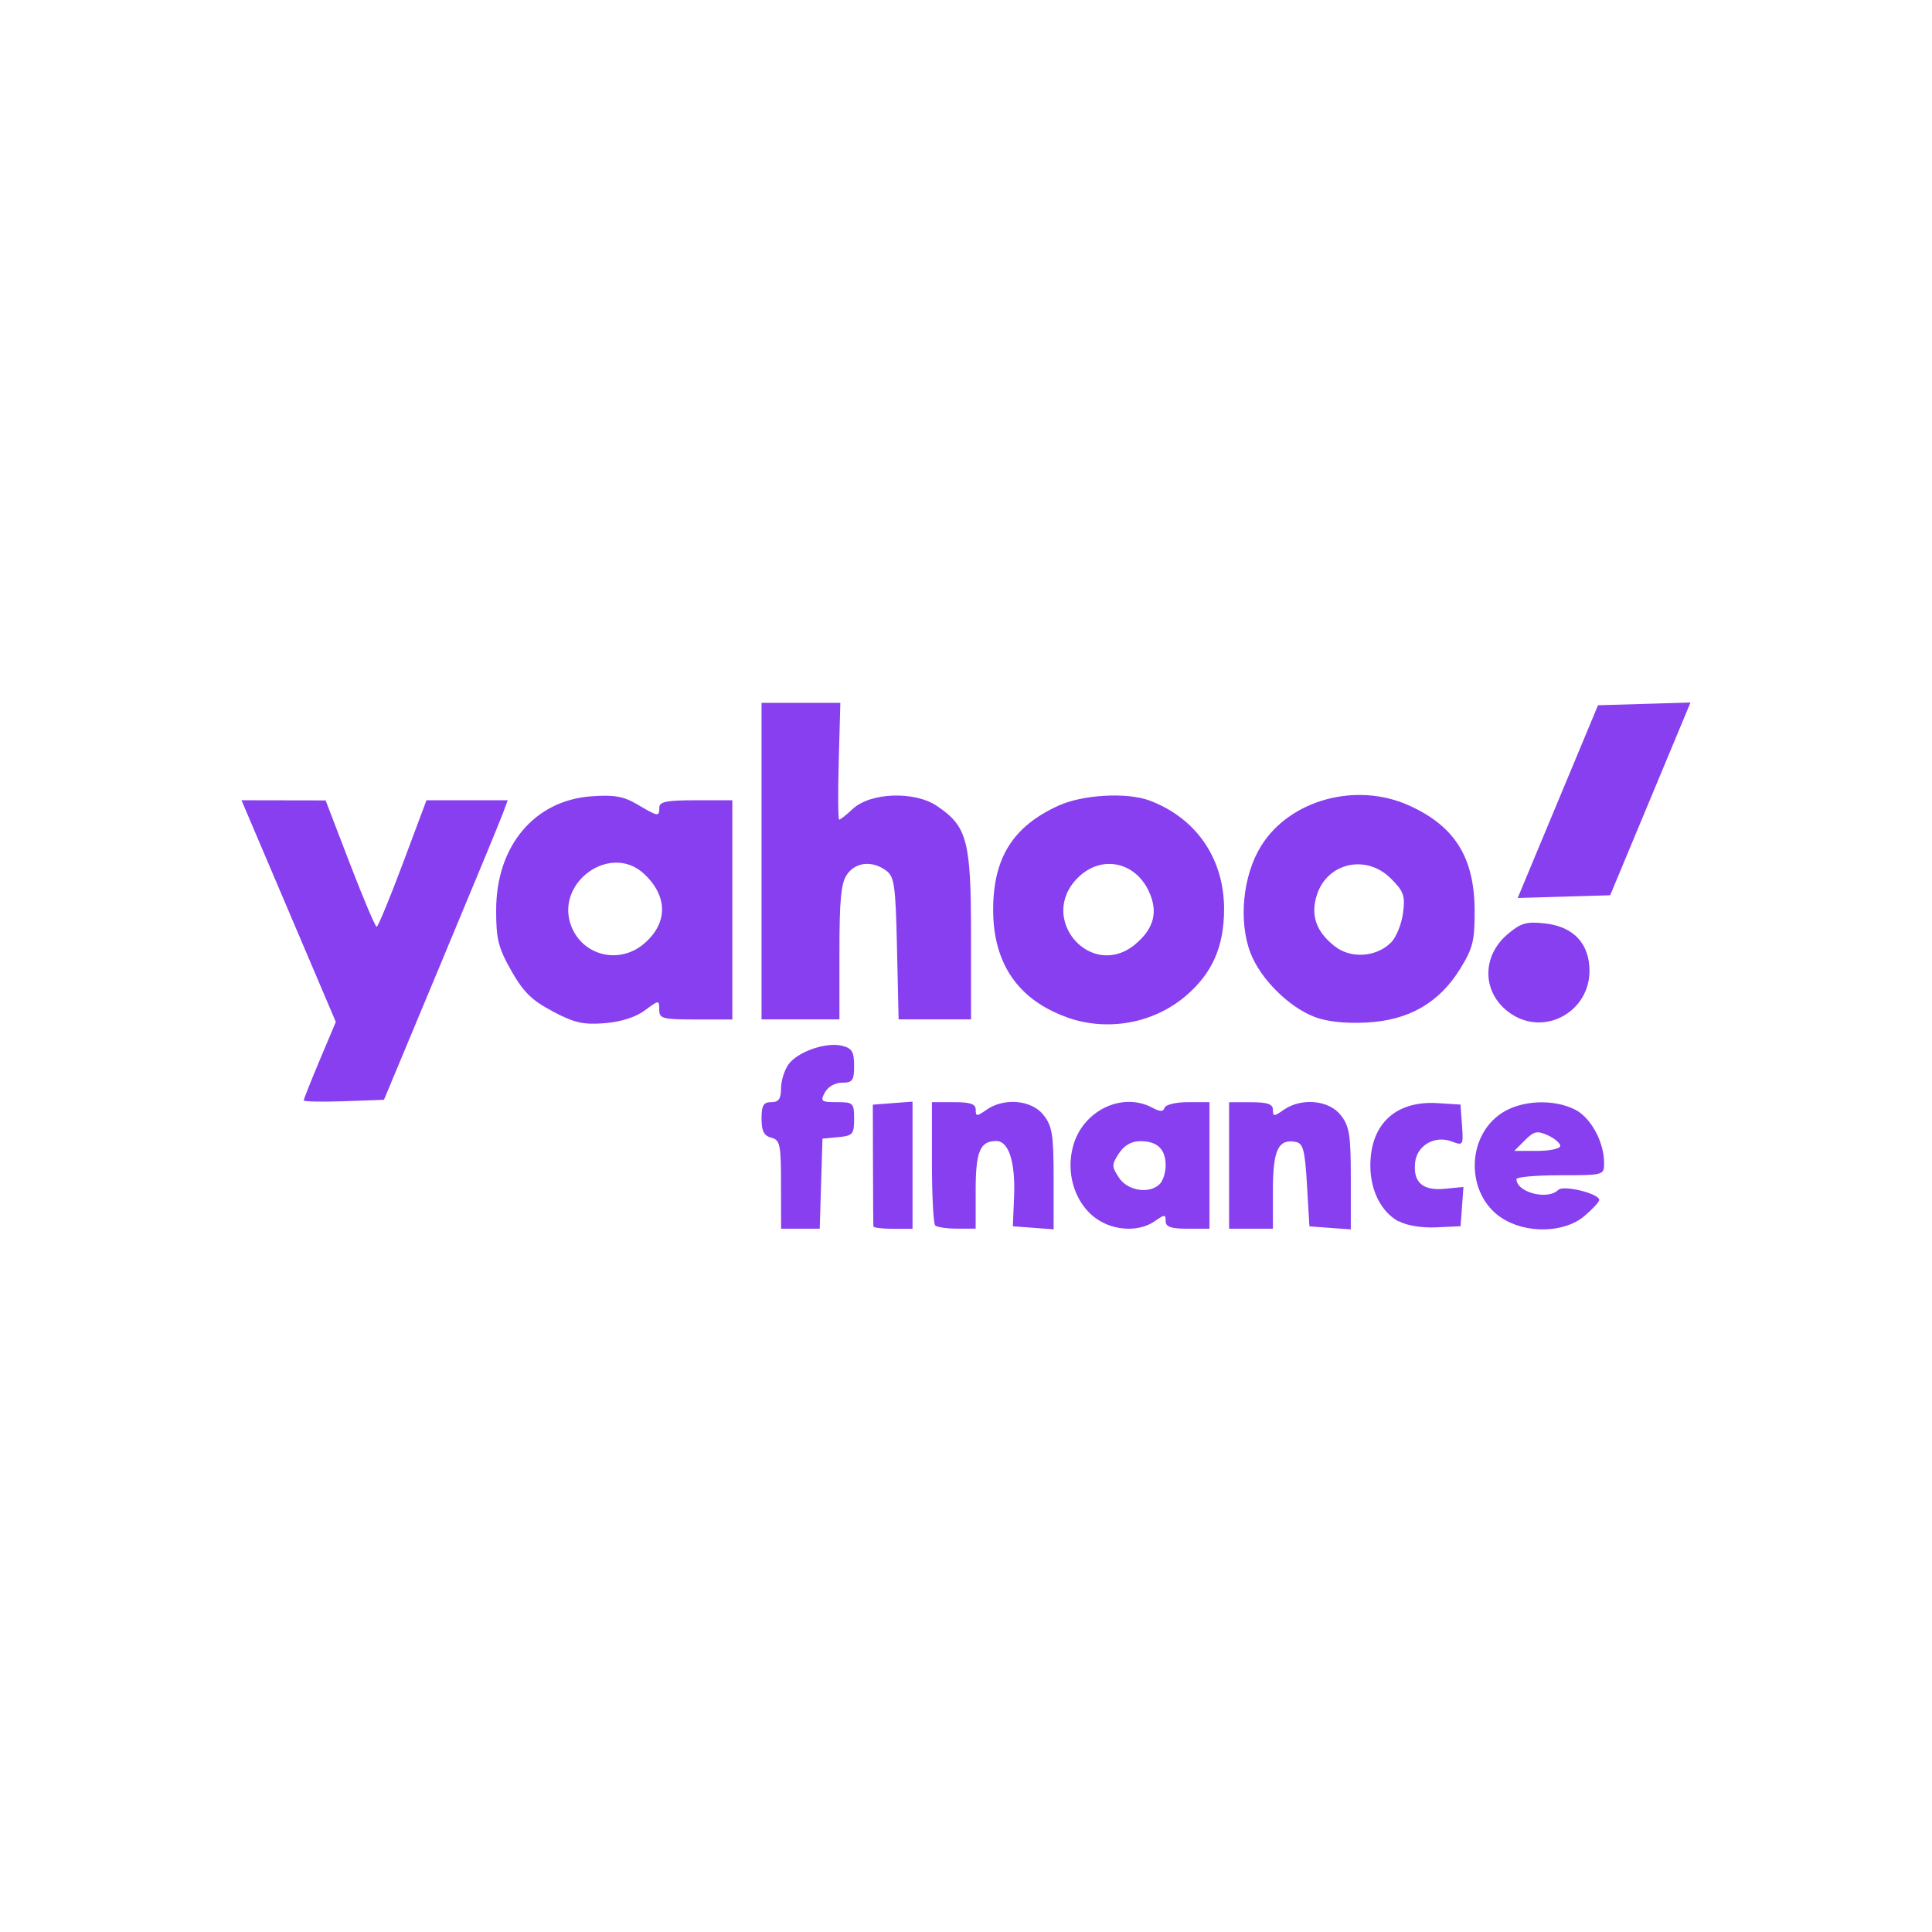
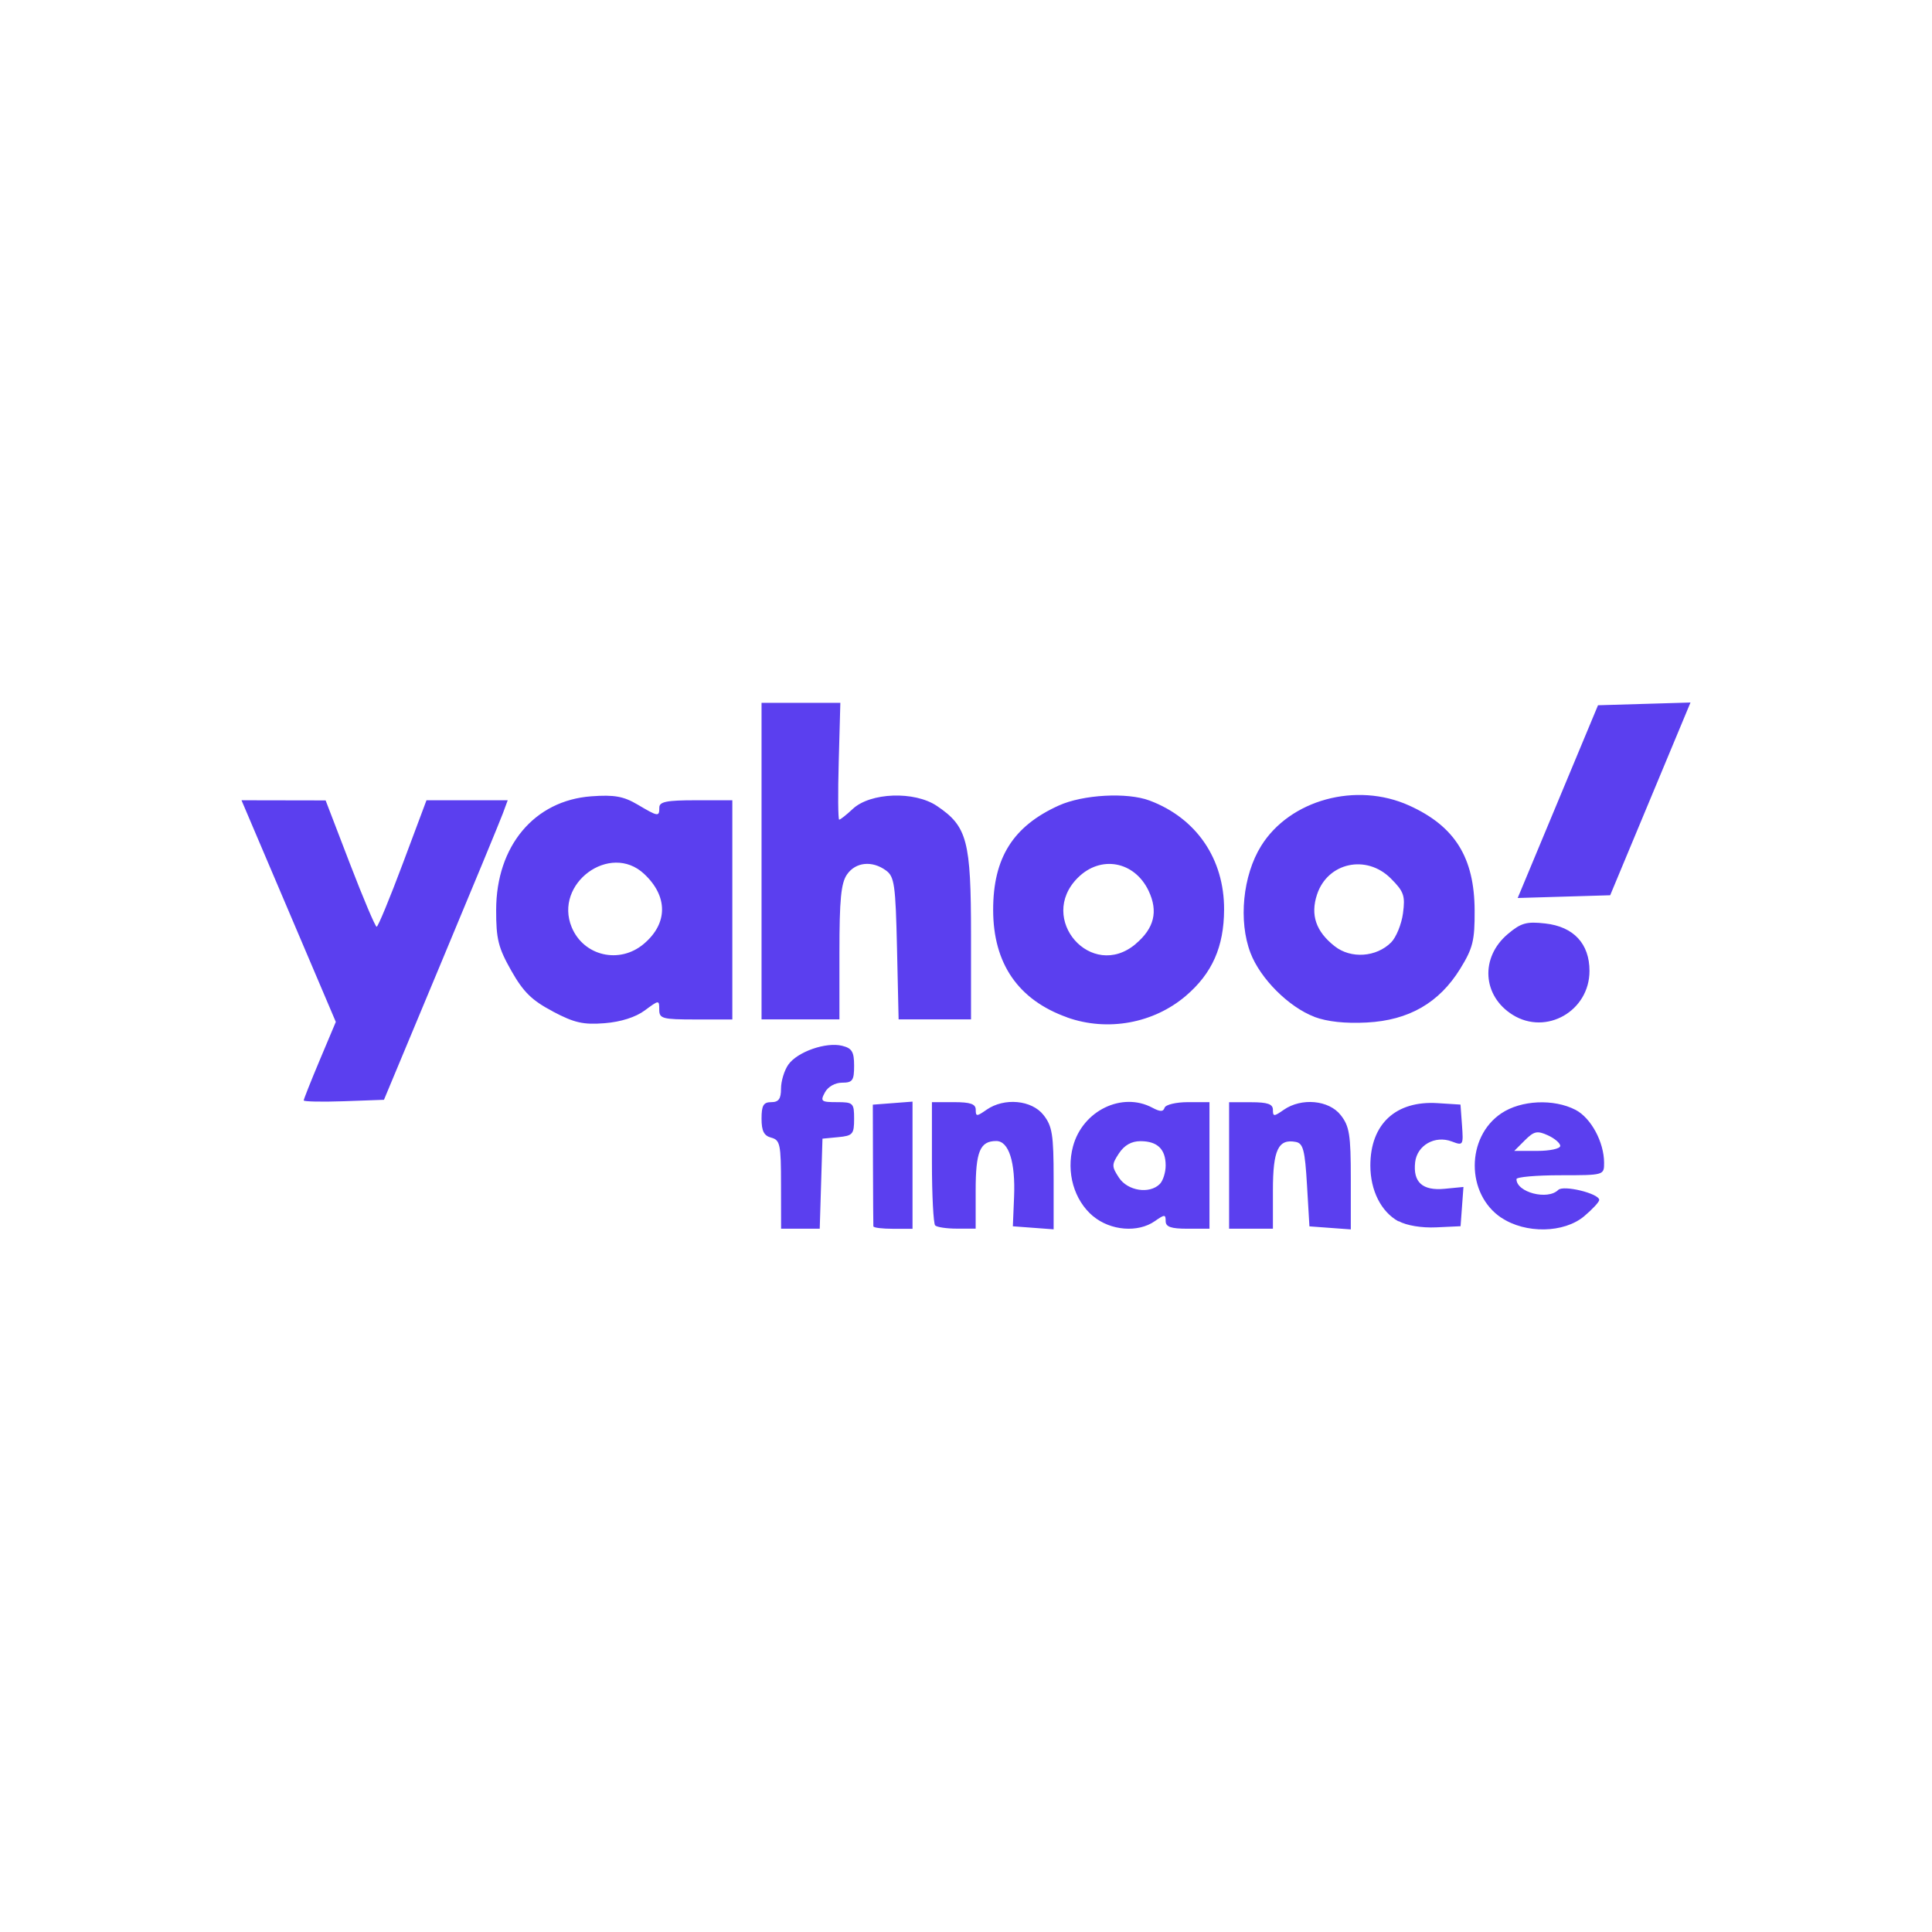
<svg xmlns="http://www.w3.org/2000/svg" width="96" height="96" viewBox="0 0 25.4 25.4" version="1.1" id="svg5" xml:space="preserve">
  <defs id="defs2" />
  <g id="layer1">
    <rect style="fill:none;stroke-width:1.234;stroke-linecap:round" id="rect356" width="25.4" height="25.4" x="0" y="0" rx="2.646" ry="2.646" />
-     <path style="fill:#873fef;fill-opacity:1;stroke-width:0.064" d="m 10.268,15.573 c 0,-0.528 -0.012,-0.585 -0.128,-0.616 -0.096,-0.025 -0.128,-0.087 -0.128,-0.25 0,-0.174 0.025,-0.217 0.128,-0.217 0.097,0 0.128,-0.043 0.128,-0.178 0,-0.098 0.043,-0.24 0.096,-0.315 0.118,-0.169 0.496,-0.301 0.708,-0.248 0.129,0.032 0.157,0.079 0.157,0.262 0,0.194 -0.02,0.223 -0.158,0.223 -0.092,0 -0.186,0.053 -0.226,0.128 -0.063,0.117 -0.049,0.128 0.158,0.128 0.215,0 0.226,0.011 0.226,0.22 0,0.201 -0.018,0.222 -0.208,0.24 l -0.208,0.02 -0.018,0.592 -0.018,0.592 h -0.254 -0.254 z m 1.214,0.55 c -0.002,-0.018 -0.003,-0.385 -0.005,-0.816 l -0.002,-0.784 0.261,-0.02 0.261,-0.02 v 0.836 0.836 h -0.256 c -0.141,0 -0.257,-0.014 -0.258,-0.032 z m 0.813,-0.011 c -0.023,-0.023 -0.043,-0.398 -0.043,-0.832 v -0.79 h 0.288 c 0.218,0 0.288,0.024 0.288,0.1 0,0.09 0.013,0.09 0.142,0 0.232,-0.162 0.594,-0.129 0.749,0.069 0.115,0.146 0.133,0.258 0.133,0.836 v 0.667 l -0.268,-0.02 -0.268,-0.02 0.016,-0.386 c 0.019,-0.457 -0.069,-0.735 -0.234,-0.735 -0.214,0 -0.271,0.137 -0.271,0.653 v 0.499 h -0.245 c -0.135,0 -0.265,-0.019 -0.288,-0.043 z m 2.076,-0.122 c -0.251,-0.211 -0.356,-0.576 -0.264,-0.919 0.126,-0.469 0.644,-0.721 1.043,-0.508 0.103,0.055 0.143,0.055 0.161,0 0.013,-0.04 0.152,-0.073 0.307,-0.073 h 0.283 v 0.832 0.832 h -0.288 c -0.218,0 -0.288,-0.024 -0.288,-0.1 0,-0.09 -0.013,-0.09 -0.142,0 -0.222,0.156 -0.584,0.126 -0.812,-0.065 z m 0.877,-0.424 c 0.042,-0.042 0.077,-0.152 0.077,-0.243 0,-0.215 -0.109,-0.32 -0.331,-0.32 -0.119,0 -0.212,0.053 -0.283,0.16 -0.097,0.148 -0.097,0.172 0,0.32 0.114,0.174 0.402,0.219 0.537,0.083 z M 16.159,15.323 V 14.491 h 0.288 c 0.218,0 0.288,0.024 0.288,0.1 0,0.09 0.013,0.09 0.142,0 0.232,-0.162 0.594,-0.129 0.749,0.069 0.115,0.146 0.133,0.258 0.133,0.836 v 0.667 l -0.272,-0.02 -0.272,-0.02 -0.032,-0.544 c -0.027,-0.458 -0.05,-0.547 -0.147,-0.566 -0.231,-0.044 -0.301,0.105 -0.301,0.637 v 0.504 h -0.288 -0.288 z m 2.226,0.734 c -0.228,-0.126 -0.369,-0.406 -0.369,-0.734 0,-0.545 0.334,-0.855 0.884,-0.82 l 0.301,0.019 0.02,0.272 c 0.019,0.264 0.015,0.27 -0.134,0.213 -0.221,-0.084 -0.456,0.049 -0.482,0.272 -0.03,0.264 0.096,0.378 0.388,0.35 l 0.247,-0.024 -0.019,0.258 -0.019,0.258 -0.32,0.015 c -0.192,0.009 -0.39,-0.024 -0.495,-0.082 z m 1.353,-0.047 c -0.466,-0.312 -0.466,-1.06 0,-1.373 0.259,-0.174 0.688,-0.194 0.975,-0.046 0.204,0.106 0.376,0.424 0.376,0.698 0,0.161 -0.002,0.162 -0.576,0.162 -0.317,0 -0.576,0.023 -0.576,0.051 0,0.174 0.411,0.281 0.549,0.142 0.068,-0.068 0.539,0.047 0.539,0.132 0,0.026 -0.089,0.122 -0.197,0.213 -0.266,0.224 -0.772,0.233 -1.09,0.02 z m 0.775,-0.944 c 0,-0.036 -0.073,-0.099 -0.163,-0.14 -0.14,-0.064 -0.183,-0.054 -0.302,0.065 l -0.14,0.14 h 0.302 c 0.166,0 0.302,-0.029 0.302,-0.065 z M 3.993,14.467 c 0,-0.016 0.095,-0.255 0.211,-0.531 l 0.211,-0.501 -0.62,-1.457 -0.62,-1.457 0.553,0.001 0.553,0.001 0.319,0.831 c 0.176,0.457 0.334,0.831 0.352,0.83 0.018,-5.04e-4 0.173,-0.375 0.344,-0.832 l 0.311,-0.831 h 0.534 0.534 l -0.065,0.176 c -0.036,0.097 -0.402,0.983 -0.814,1.969 l -0.748,1.793 -0.528,0.019 c -0.29,0.01 -0.528,0.005 -0.528,-0.011 z M 7.266,13.296 C 6.992,13.152 6.88,13.041 6.722,12.762 6.551,12.46 6.522,12.346 6.523,11.962 c 0.001,-0.84 0.502,-1.438 1.251,-1.493 0.302,-0.022 0.423,-3.03e-4 0.607,0.108 0.274,0.162 0.287,0.163 0.287,0.04 0,-0.077 0.096,-0.096 0.48,-0.096 h 0.48 v 1.441 1.441 H 9.147 c -0.44,0 -0.48,-0.011 -0.48,-0.13 0,-0.128 -0.002,-0.128 -0.19,0.011 -0.12,0.089 -0.314,0.151 -0.528,0.168 -0.28,0.022 -0.397,-0.004 -0.683,-0.155 z m 1.197,-0.886 c 0.32,-0.269 0.321,-0.627 0.004,-0.922 -0.448,-0.417 -1.188,0.129 -0.951,0.702 0.157,0.379 0.628,0.489 0.947,0.22 z m 5.566,0.965 C 13.386,13.146 13.057,12.667 13.057,11.962 c 0,-0.684 0.261,-1.099 0.861,-1.371 0.319,-0.145 0.901,-0.177 1.196,-0.066 0.615,0.231 0.982,0.767 0.979,1.434 -0.002,0.489 -0.156,0.837 -0.502,1.133 -0.425,0.363 -1.03,0.473 -1.562,0.284 z m 0.901,-0.965 c 0.245,-0.206 0.299,-0.427 0.171,-0.698 -0.186,-0.391 -0.631,-0.473 -0.932,-0.171 -0.538,0.538 0.18,1.358 0.761,0.87 z m 2.35,0.958 c -0.338,-0.129 -0.711,-0.502 -0.84,-0.84 -0.16,-0.419 -0.101,-1.018 0.139,-1.405 0.377,-0.609 1.253,-0.848 1.949,-0.532 0.6,0.272 0.856,0.683 0.859,1.379 0.002,0.397 -0.023,0.496 -0.19,0.767 -0.277,0.448 -0.675,0.677 -1.228,0.706 -0.284,0.015 -0.521,-0.011 -0.689,-0.074 z m 1.009,-0.978 c 0.066,-0.066 0.137,-0.239 0.156,-0.383 0.031,-0.231 0.012,-0.286 -0.16,-0.458 -0.321,-0.321 -0.831,-0.21 -0.97,0.211 -0.089,0.269 -0.015,0.486 0.232,0.68 0.213,0.168 0.547,0.145 0.742,-0.05 z m 1.598,0.952 c -0.399,-0.249 -0.429,-0.755 -0.063,-1.063 0.173,-0.146 0.246,-0.166 0.492,-0.138 0.373,0.042 0.581,0.266 0.581,0.624 0,0.527 -0.569,0.852 -1.01,0.577 z M 10.012,11.321 V 9.24 h 0.518 0.518 l -0.021,0.768 c -0.012,0.423 -0.009,0.768 0.006,0.768 0.015,-4.8e-5 0.095,-0.063 0.177,-0.14 0.232,-0.218 0.813,-0.239 1.108,-0.04 0.399,0.269 0.448,0.454 0.448,1.701 l 10e-5,1.105 H 12.289 11.814 l -0.021,-0.934 c -0.019,-0.837 -0.034,-0.943 -0.145,-1.024 -0.182,-0.133 -0.399,-0.111 -0.512,0.052 -0.079,0.112 -0.1,0.33 -0.1,1.024 V 13.402 H 10.524 10.012 Z m 10.469,-0.782 0.528,-1.267 0.608,-0.018 0.608,-0.018 -0.528,1.267 -0.528,1.267 -0.608,0.018 -0.608,0.018 z" id="path3239" />
+     <path style="fill:#5b3fef;fill-opacity:1;stroke-width:0.064" d="m 10.268,15.573 c 0,-0.528 -0.012,-0.585 -0.128,-0.616 -0.096,-0.025 -0.128,-0.087 -0.128,-0.25 0,-0.174 0.025,-0.217 0.128,-0.217 0.097,0 0.128,-0.043 0.128,-0.178 0,-0.098 0.043,-0.24 0.096,-0.315 0.118,-0.169 0.496,-0.301 0.708,-0.248 0.129,0.032 0.157,0.079 0.157,0.262 0,0.194 -0.02,0.223 -0.158,0.223 -0.092,0 -0.186,0.053 -0.226,0.128 -0.063,0.117 -0.049,0.128 0.158,0.128 0.215,0 0.226,0.011 0.226,0.22 0,0.201 -0.018,0.222 -0.208,0.24 l -0.208,0.02 -0.018,0.592 -0.018,0.592 h -0.254 -0.254 z m 1.214,0.55 c -0.002,-0.018 -0.003,-0.385 -0.005,-0.816 l -0.002,-0.784 0.261,-0.02 0.261,-0.02 v 0.836 0.836 h -0.256 c -0.141,0 -0.257,-0.014 -0.258,-0.032 z m 0.813,-0.011 c -0.023,-0.023 -0.043,-0.398 -0.043,-0.832 v -0.79 h 0.288 c 0.218,0 0.288,0.024 0.288,0.1 0,0.09 0.013,0.09 0.142,0 0.232,-0.162 0.594,-0.129 0.749,0.069 0.115,0.146 0.133,0.258 0.133,0.836 v 0.667 l -0.268,-0.02 -0.268,-0.02 0.016,-0.386 c 0.019,-0.457 -0.069,-0.735 -0.234,-0.735 -0.214,0 -0.271,0.137 -0.271,0.653 v 0.499 h -0.245 c -0.135,0 -0.265,-0.019 -0.288,-0.043 z m 2.076,-0.122 c -0.251,-0.211 -0.356,-0.576 -0.264,-0.919 0.126,-0.469 0.644,-0.721 1.043,-0.508 0.103,0.055 0.143,0.055 0.161,0 0.013,-0.04 0.152,-0.073 0.307,-0.073 h 0.283 v 0.832 0.832 h -0.288 c -0.218,0 -0.288,-0.024 -0.288,-0.1 0,-0.09 -0.013,-0.09 -0.142,0 -0.222,0.156 -0.584,0.126 -0.812,-0.065 z m 0.877,-0.424 c 0.042,-0.042 0.077,-0.152 0.077,-0.243 0,-0.215 -0.109,-0.32 -0.331,-0.32 -0.119,0 -0.212,0.053 -0.283,0.16 -0.097,0.148 -0.097,0.172 0,0.32 0.114,0.174 0.402,0.219 0.537,0.083 z M 16.159,15.323 V 14.491 h 0.288 c 0.218,0 0.288,0.024 0.288,0.1 0,0.09 0.013,0.09 0.142,0 0.232,-0.162 0.594,-0.129 0.749,0.069 0.115,0.146 0.133,0.258 0.133,0.836 v 0.667 l -0.272,-0.02 -0.272,-0.02 -0.032,-0.544 c -0.027,-0.458 -0.05,-0.547 -0.147,-0.566 -0.231,-0.044 -0.301,0.105 -0.301,0.637 v 0.504 h -0.288 -0.288 z m 2.226,0.734 c -0.228,-0.126 -0.369,-0.406 -0.369,-0.734 0,-0.545 0.334,-0.855 0.884,-0.82 l 0.301,0.019 0.02,0.272 c 0.019,0.264 0.015,0.27 -0.134,0.213 -0.221,-0.084 -0.456,0.049 -0.482,0.272 -0.03,0.264 0.096,0.378 0.388,0.35 l 0.247,-0.024 -0.019,0.258 -0.019,0.258 -0.32,0.015 c -0.192,0.009 -0.39,-0.024 -0.495,-0.082 z m 1.353,-0.047 c -0.466,-0.312 -0.466,-1.06 0,-1.373 0.259,-0.174 0.688,-0.194 0.975,-0.046 0.204,0.106 0.376,0.424 0.376,0.698 0,0.161 -0.002,0.162 -0.576,0.162 -0.317,0 -0.576,0.023 -0.576,0.051 0,0.174 0.411,0.281 0.549,0.142 0.068,-0.068 0.539,0.047 0.539,0.132 0,0.026 -0.089,0.122 -0.197,0.213 -0.266,0.224 -0.772,0.233 -1.09,0.02 z m 0.775,-0.944 c 0,-0.036 -0.073,-0.099 -0.163,-0.14 -0.14,-0.064 -0.183,-0.054 -0.302,0.065 l -0.14,0.14 h 0.302 c 0.166,0 0.302,-0.029 0.302,-0.065 z M 3.993,14.467 c 0,-0.016 0.095,-0.255 0.211,-0.531 l 0.211,-0.501 -0.62,-1.457 -0.62,-1.457 0.553,0.001 0.553,0.001 0.319,0.831 c 0.176,0.457 0.334,0.831 0.352,0.83 0.018,-5.04e-4 0.173,-0.375 0.344,-0.832 l 0.311,-0.831 h 0.534 0.534 l -0.065,0.176 c -0.036,0.097 -0.402,0.983 -0.814,1.969 l -0.748,1.793 -0.528,0.019 c -0.29,0.01 -0.528,0.005 -0.528,-0.011 z M 7.266,13.296 C 6.992,13.152 6.88,13.041 6.722,12.762 6.551,12.46 6.522,12.346 6.523,11.962 c 0.001,-0.84 0.502,-1.438 1.251,-1.493 0.302,-0.022 0.423,-3.03e-4 0.607,0.108 0.274,0.162 0.287,0.163 0.287,0.04 0,-0.077 0.096,-0.096 0.48,-0.096 h 0.48 v 1.441 1.441 H 9.147 c -0.44,0 -0.48,-0.011 -0.48,-0.13 0,-0.128 -0.002,-0.128 -0.19,0.011 -0.12,0.089 -0.314,0.151 -0.528,0.168 -0.28,0.022 -0.397,-0.004 -0.683,-0.155 z m 1.197,-0.886 c 0.32,-0.269 0.321,-0.627 0.004,-0.922 -0.448,-0.417 -1.188,0.129 -0.951,0.702 0.157,0.379 0.628,0.489 0.947,0.22 z m 5.566,0.965 C 13.386,13.146 13.057,12.667 13.057,11.962 c 0,-0.684 0.261,-1.099 0.861,-1.371 0.319,-0.145 0.901,-0.177 1.196,-0.066 0.615,0.231 0.982,0.767 0.979,1.434 -0.002,0.489 -0.156,0.837 -0.502,1.133 -0.425,0.363 -1.03,0.473 -1.562,0.284 z m 0.901,-0.965 c 0.245,-0.206 0.299,-0.427 0.171,-0.698 -0.186,-0.391 -0.631,-0.473 -0.932,-0.171 -0.538,0.538 0.18,1.358 0.761,0.87 z m 2.35,0.958 c -0.338,-0.129 -0.711,-0.502 -0.84,-0.84 -0.16,-0.419 -0.101,-1.018 0.139,-1.405 0.377,-0.609 1.253,-0.848 1.949,-0.532 0.6,0.272 0.856,0.683 0.859,1.379 0.002,0.397 -0.023,0.496 -0.19,0.767 -0.277,0.448 -0.675,0.677 -1.228,0.706 -0.284,0.015 -0.521,-0.011 -0.689,-0.074 z m 1.009,-0.978 c 0.066,-0.066 0.137,-0.239 0.156,-0.383 0.031,-0.231 0.012,-0.286 -0.16,-0.458 -0.321,-0.321 -0.831,-0.21 -0.97,0.211 -0.089,0.269 -0.015,0.486 0.232,0.68 0.213,0.168 0.547,0.145 0.742,-0.05 z m 1.598,0.952 c -0.399,-0.249 -0.429,-0.755 -0.063,-1.063 0.173,-0.146 0.246,-0.166 0.492,-0.138 0.373,0.042 0.581,0.266 0.581,0.624 0,0.527 -0.569,0.852 -1.01,0.577 z M 10.012,11.321 V 9.24 h 0.518 0.518 l -0.021,0.768 c -0.012,0.423 -0.009,0.768 0.006,0.768 0.015,-4.8e-5 0.095,-0.063 0.177,-0.14 0.232,-0.218 0.813,-0.239 1.108,-0.04 0.399,0.269 0.448,0.454 0.448,1.701 l 10e-5,1.105 H 12.289 11.814 l -0.021,-0.934 c -0.019,-0.837 -0.034,-0.943 -0.145,-1.024 -0.182,-0.133 -0.399,-0.111 -0.512,0.052 -0.079,0.112 -0.1,0.33 -0.1,1.024 V 13.402 H 10.524 10.012 Z m 10.469,-0.782 0.528,-1.267 0.608,-0.018 0.608,-0.018 -0.528,1.267 -0.528,1.267 -0.608,0.018 -0.608,0.018 z" id="path3239" />
  </g>
</svg>
